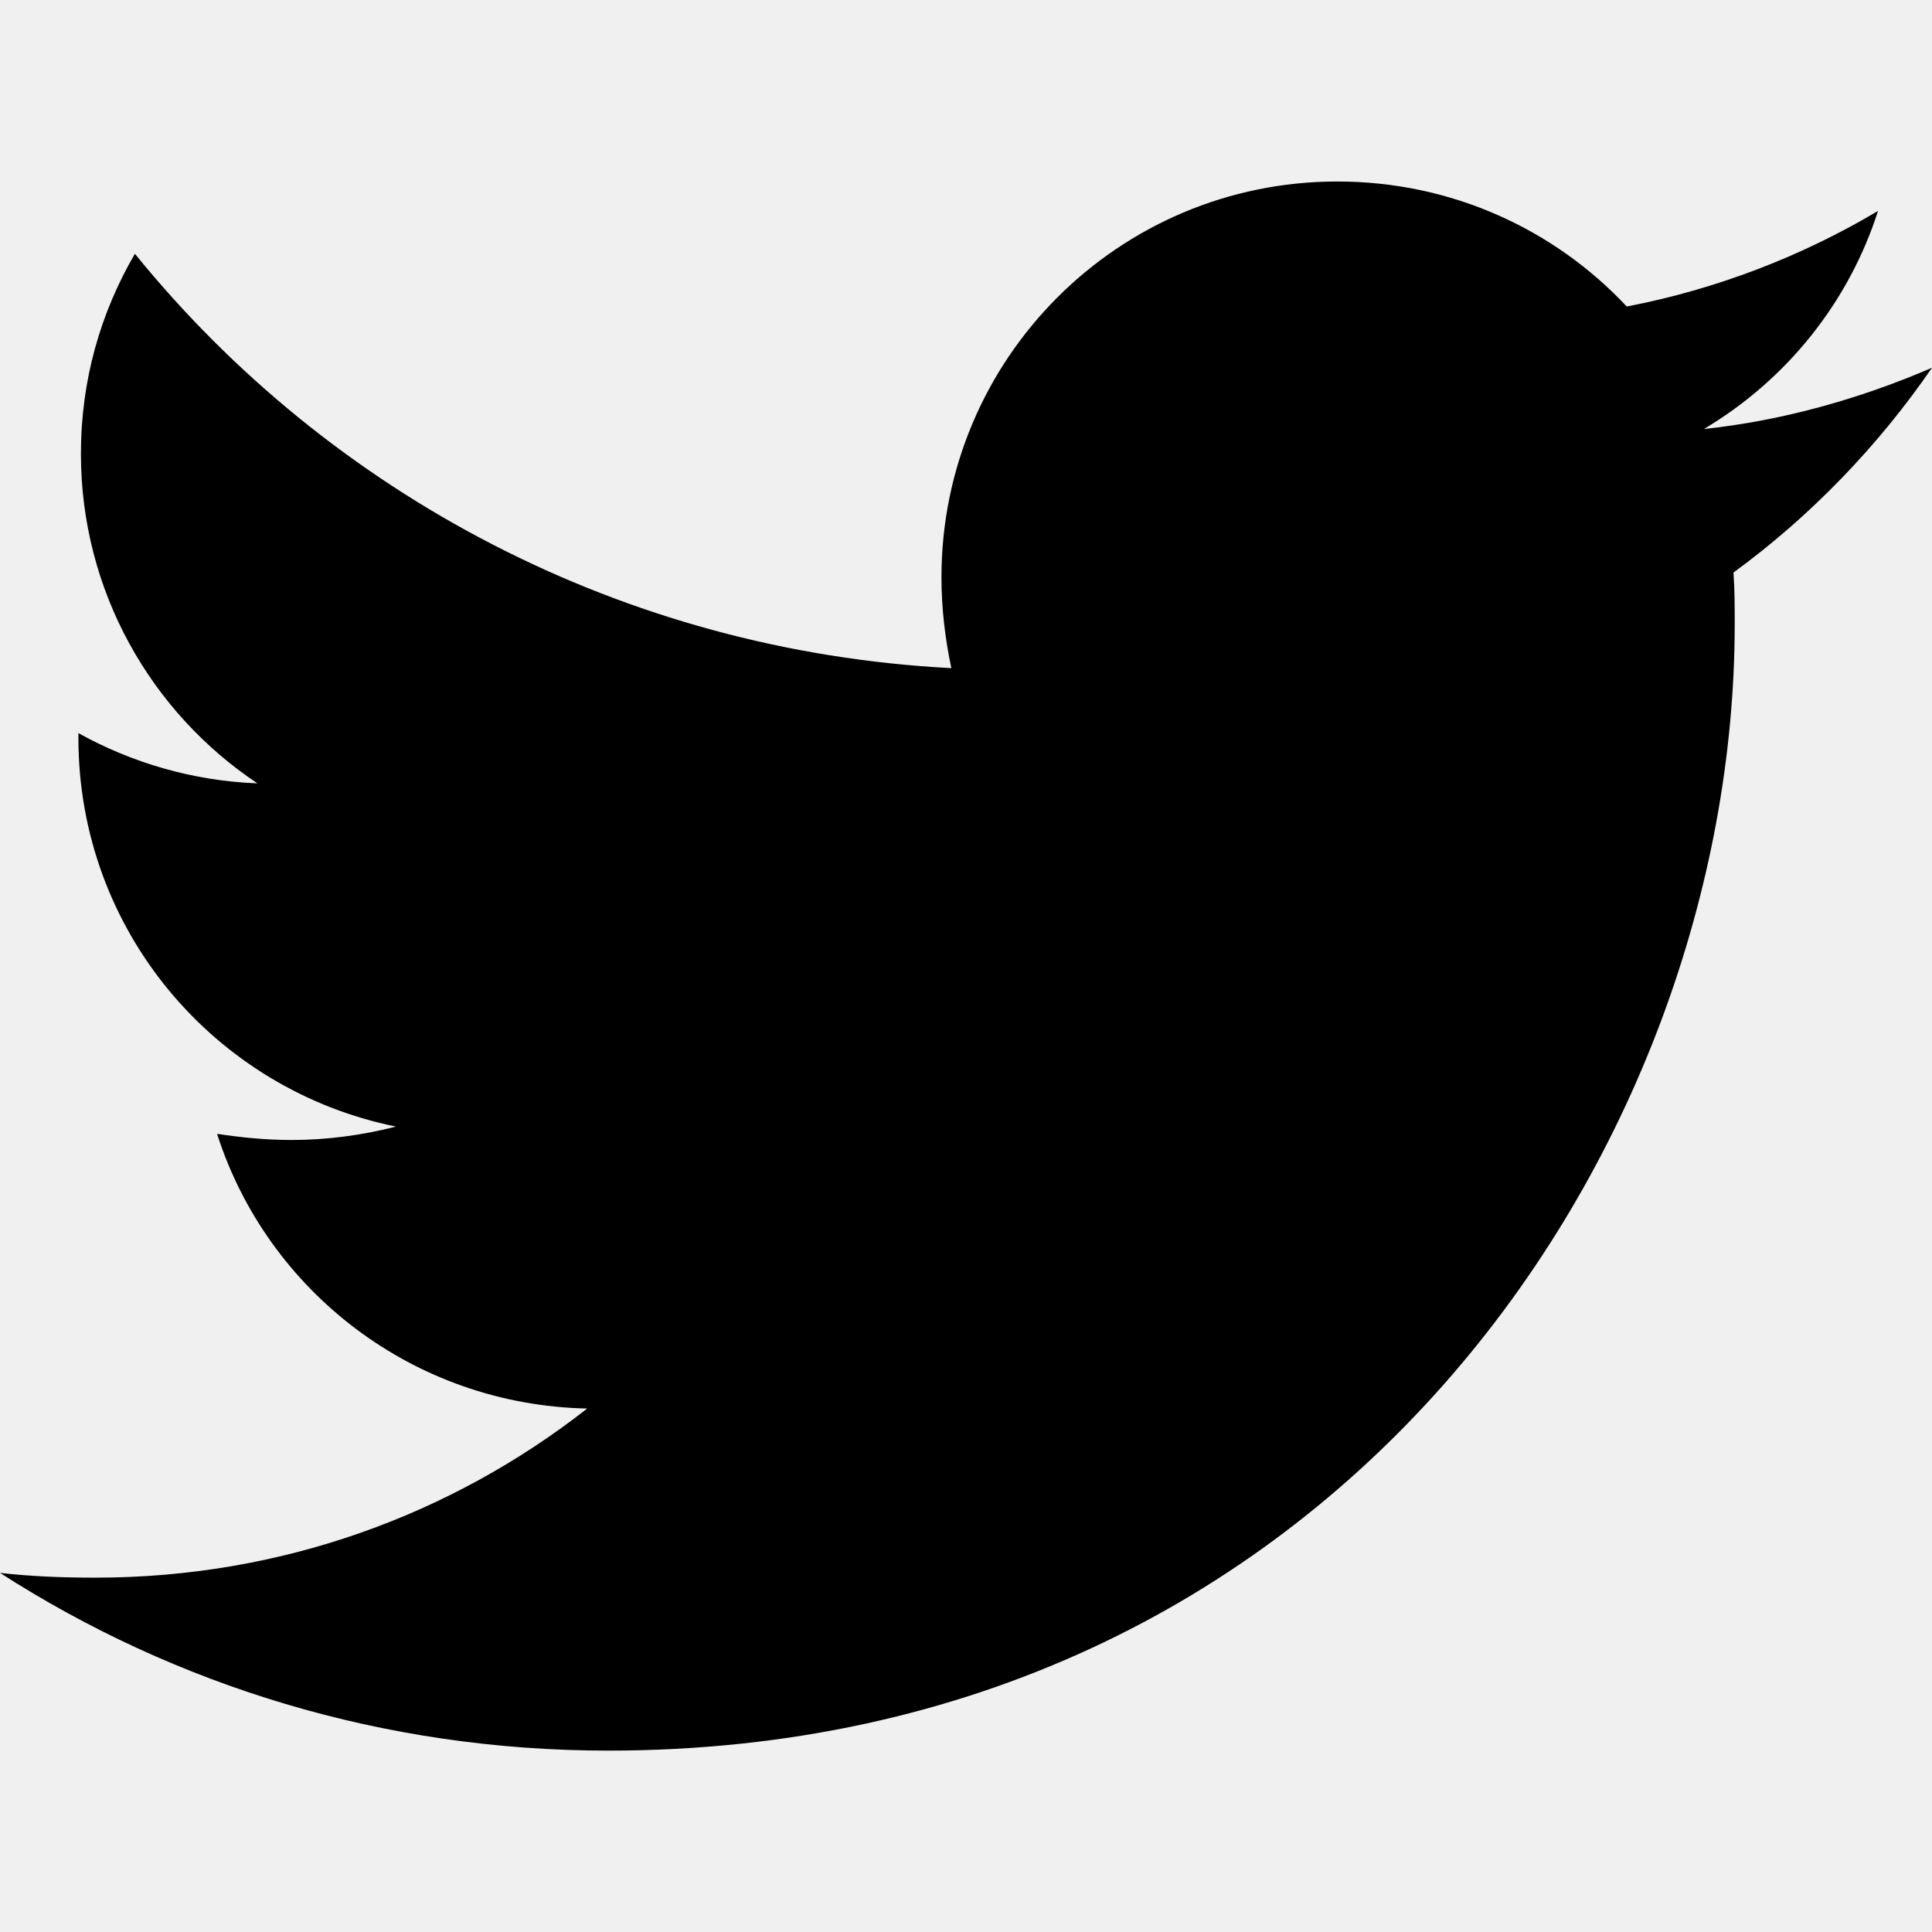
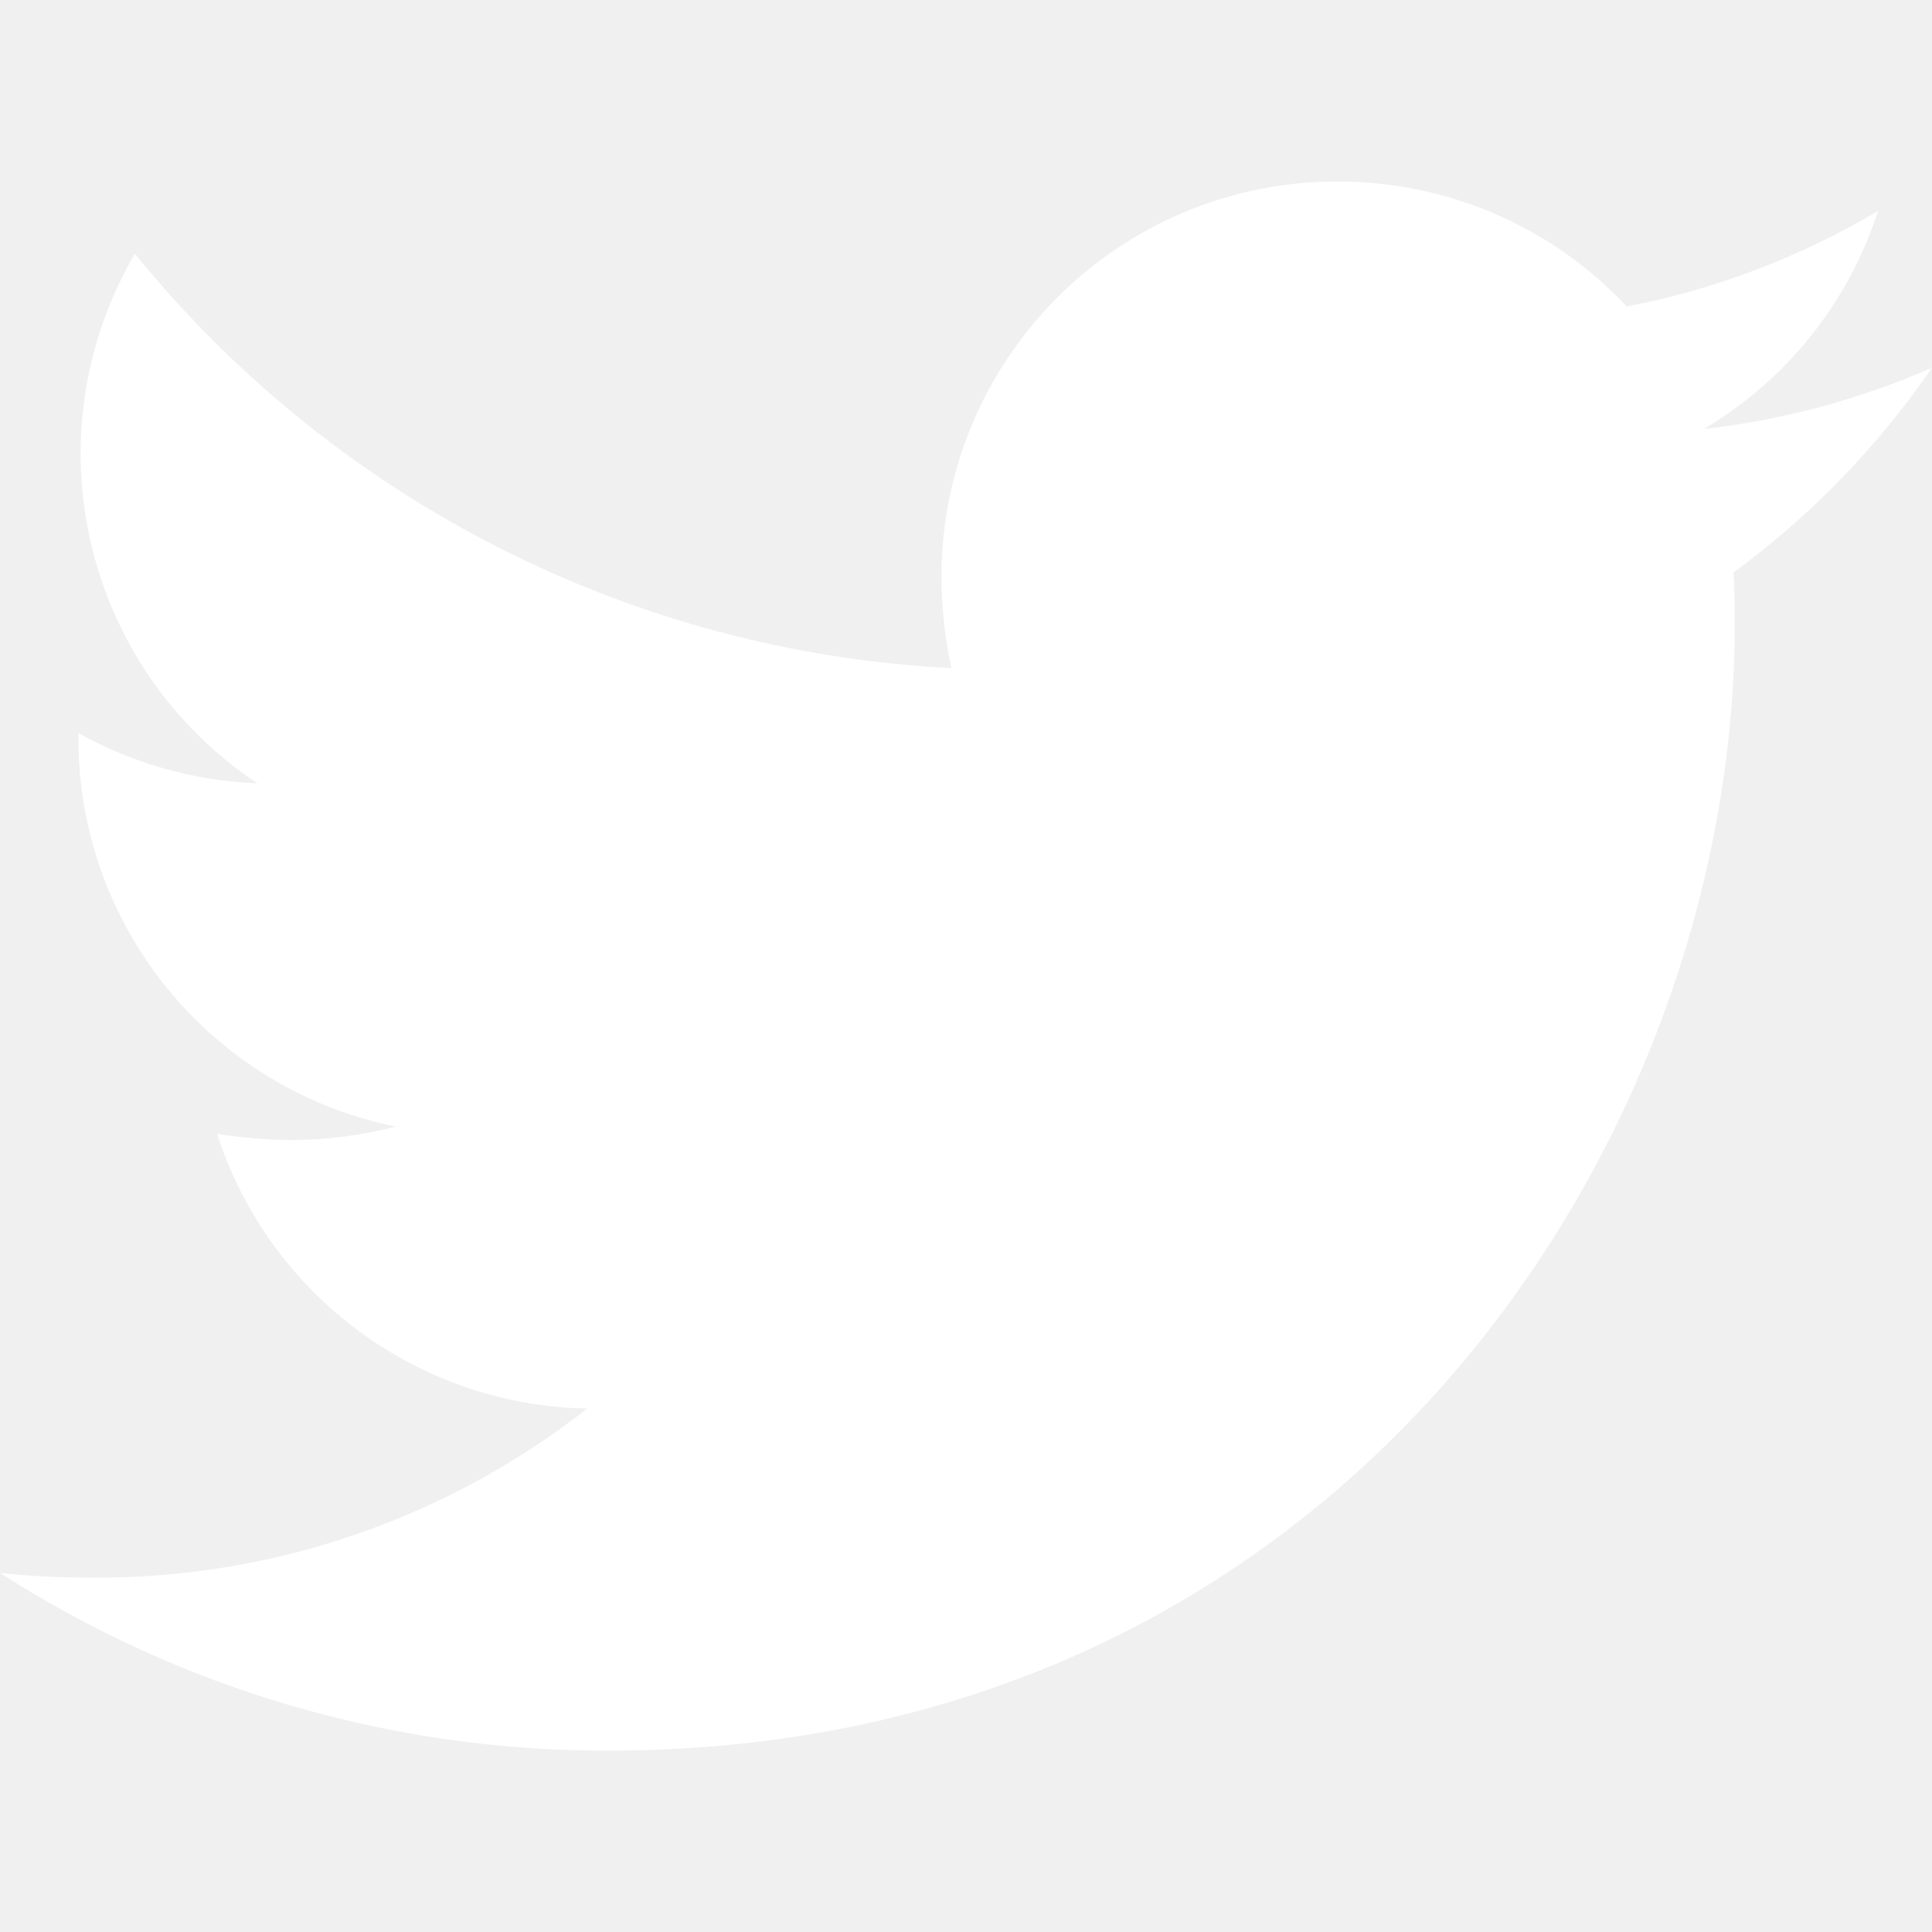
- <svg xmlns="http://www.w3.org/2000/svg" version="1.1" width="17" height="17" viewBox="0 0 17 17">
-   <g>
- </g>
-   <path d="M15.253 5.038c0.011 0.151 0.011 0.302 0.011 0.454 0 4.605-3.506 9.912-9.913 9.912-1.974 0-3.808-0.572-5.351-1.564 0.281 0.032 0.551 0.042 0.842 0.042 1.629 0 3.127-0.55 4.325-1.488-1.532-0.032-2.815-1.036-3.257-2.417 0.215 0.032 0.431 0.054 0.656 0.054 0.314 0 0.627-0.043 0.918-0.118-1.596-0.324-2.794-1.726-2.794-3.419 0-0.011 0-0.033 0-0.043 0.464 0.258 1.003 0.42 1.575 0.442-0.938-0.626-1.553-1.694-1.553-2.901 0-0.647 0.173-1.241 0.475-1.759 1.715 2.115 4.293 3.496 7.184 3.646-0.055-0.259-0.087-0.529-0.087-0.799 0-1.919 1.554-3.483 3.484-3.483 1.003 0 1.909 0.42 2.546 1.1 0.787-0.151 1.541-0.442 2.211-0.841-0.259 0.809-0.809 1.489-1.532 1.919 0.702-0.075 1.381-0.269 2.007-0.539-0.475 0.69-1.068 1.306-1.747 1.802z" fill="#000000" />
+ <svg xmlns="http://www.w3.org/2000/svg" width="17" height="17">
+   <path d="M15.253 5.038c.011.151.011.302.011.454 0 4.605-3.506 9.912-9.913 9.912A9.852 9.852 0 010 13.84c.281.032.551.042.842.042a6.98 6.98 0 004.325-1.488A3.489 3.489 0 011.91 9.977c.215.032.431.054.656.054.314 0 .627-.043.918-.118A3.485 3.485 0 01.69 6.494v-.043c.464.258 1.003.42 1.575.442a3.483 3.483 0 01-1.078-4.66 9.897 9.897 0 007.184 3.646 3.865 3.865 0 01-.087-.799 3.483 3.483 0 013.484-3.483c1.003 0 1.909.42 2.546 1.1a6.874 6.874 0 002.211-.841 3.467 3.467 0 01-1.532 1.919A6.958 6.958 0 0017 3.236a7.512 7.512 0 01-1.747 1.802z" fill="#FFFFFF" />
</svg>
